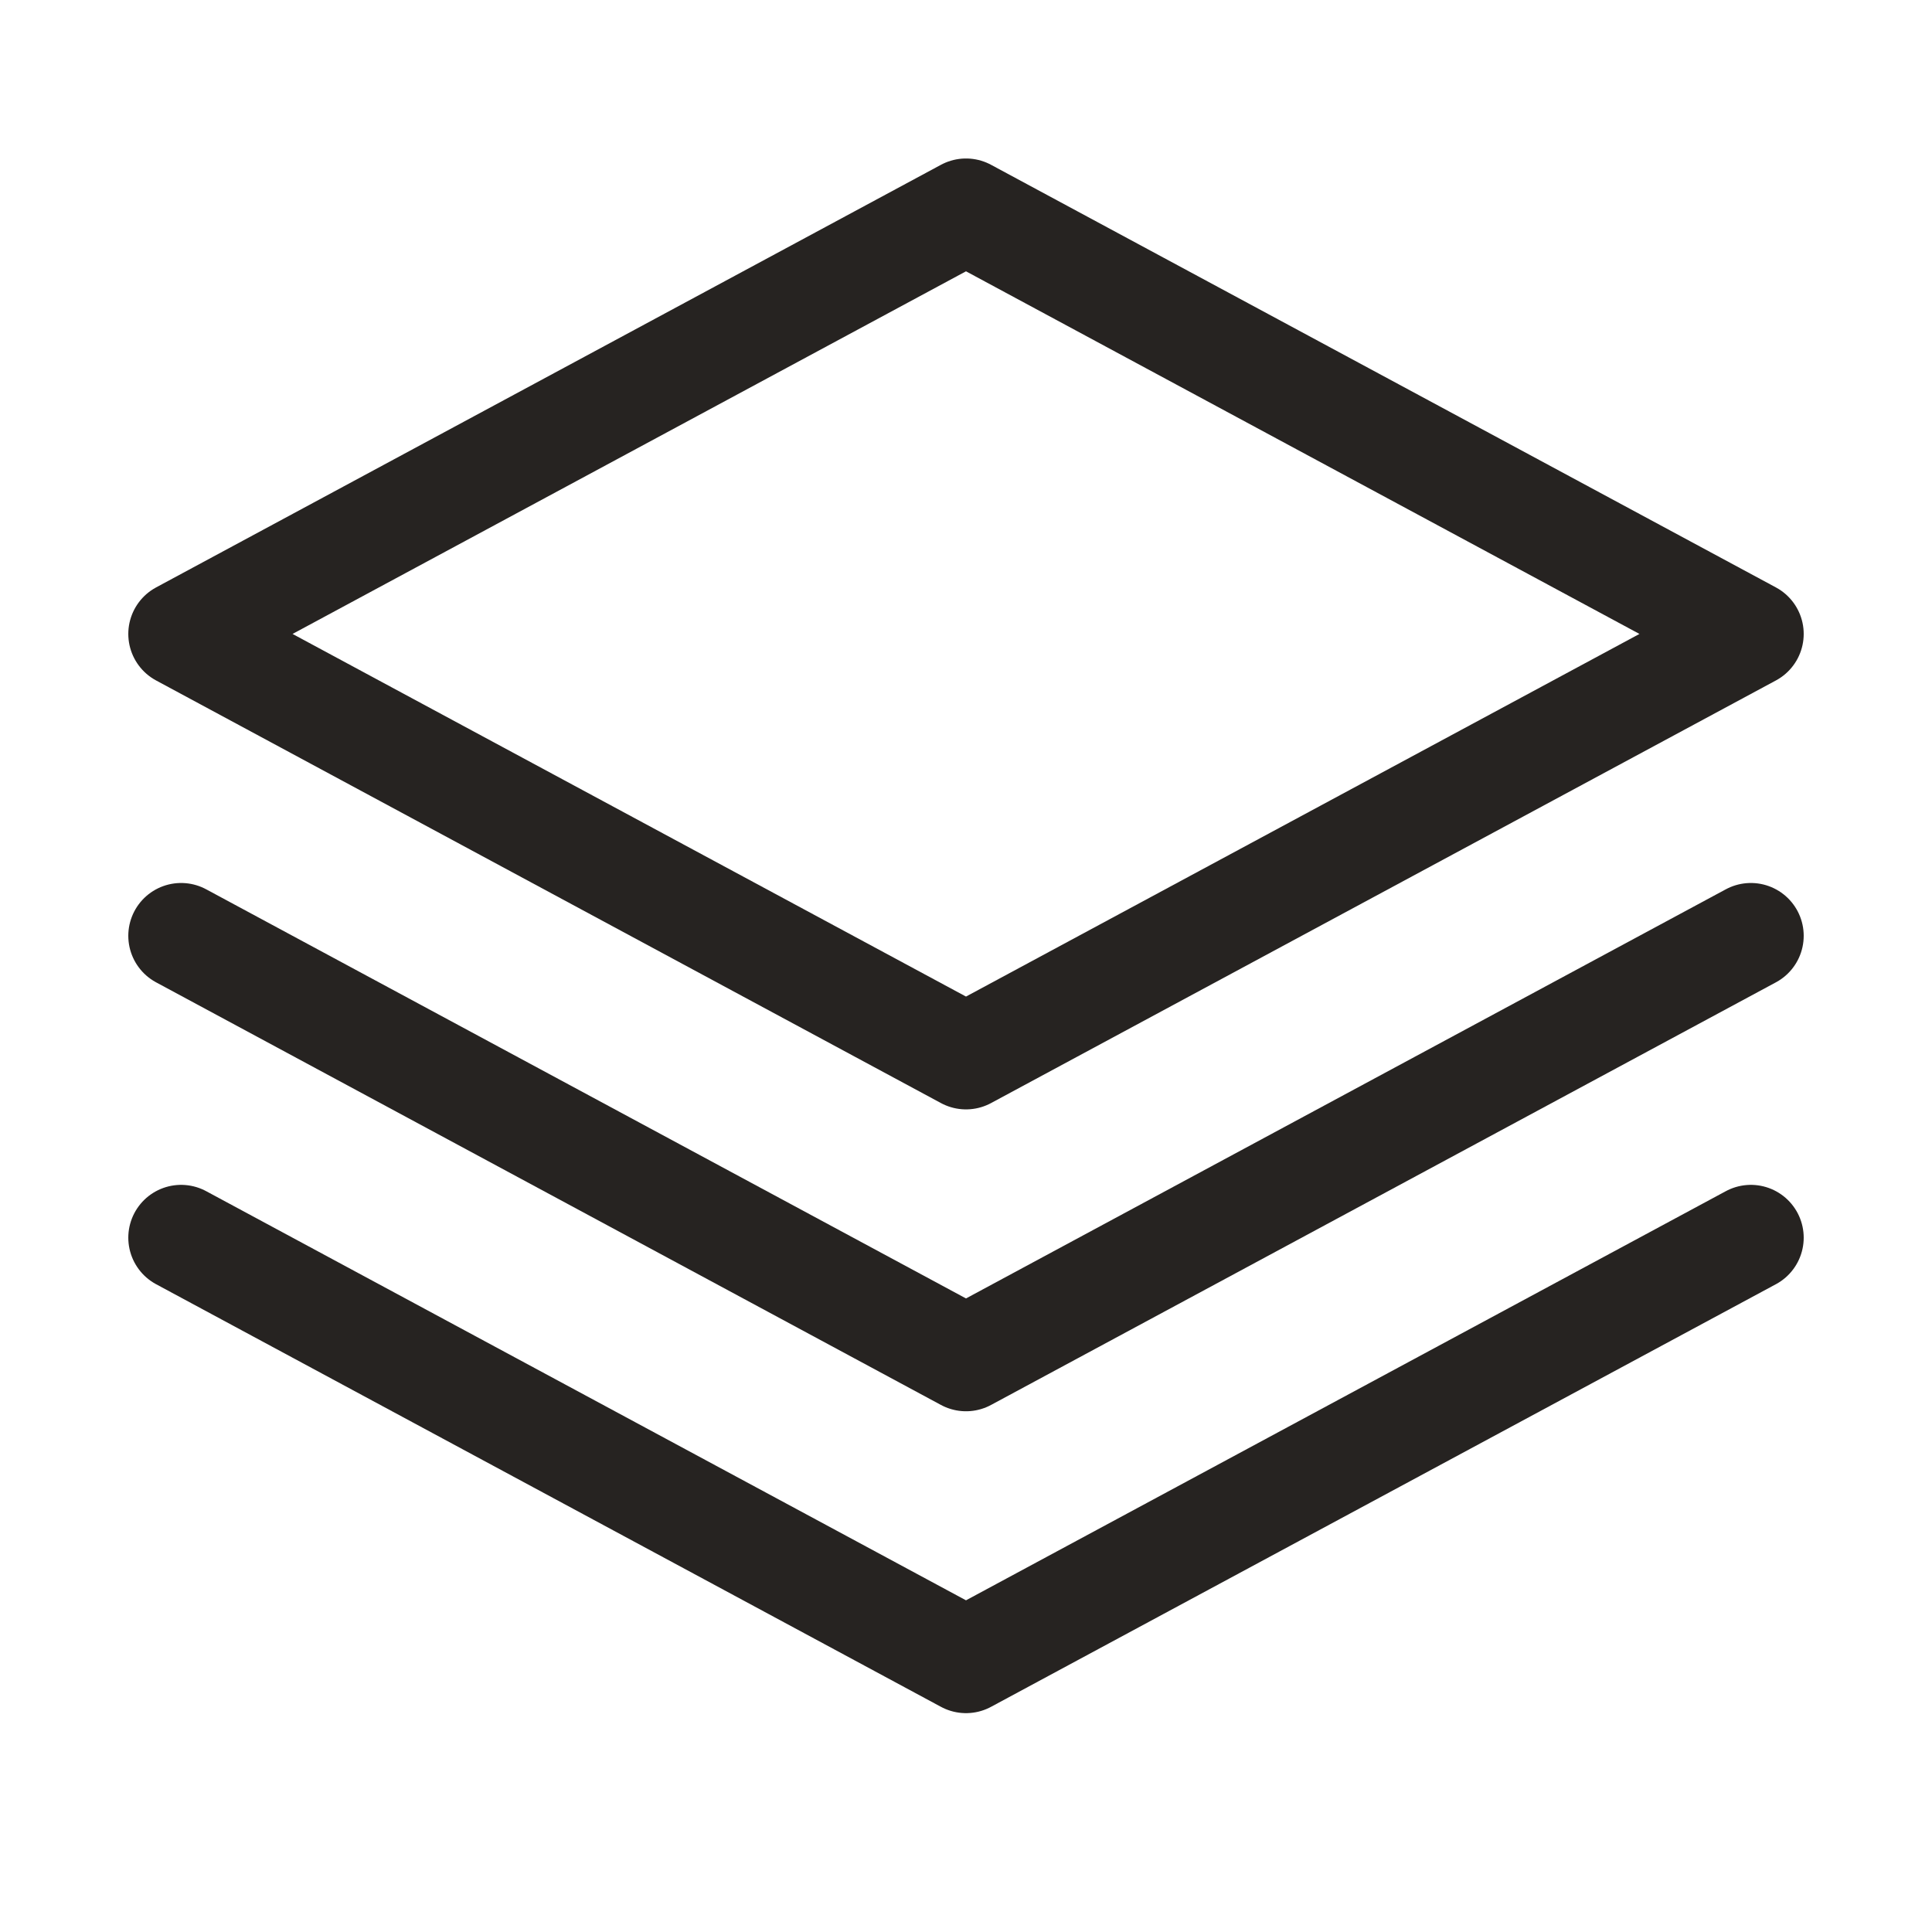
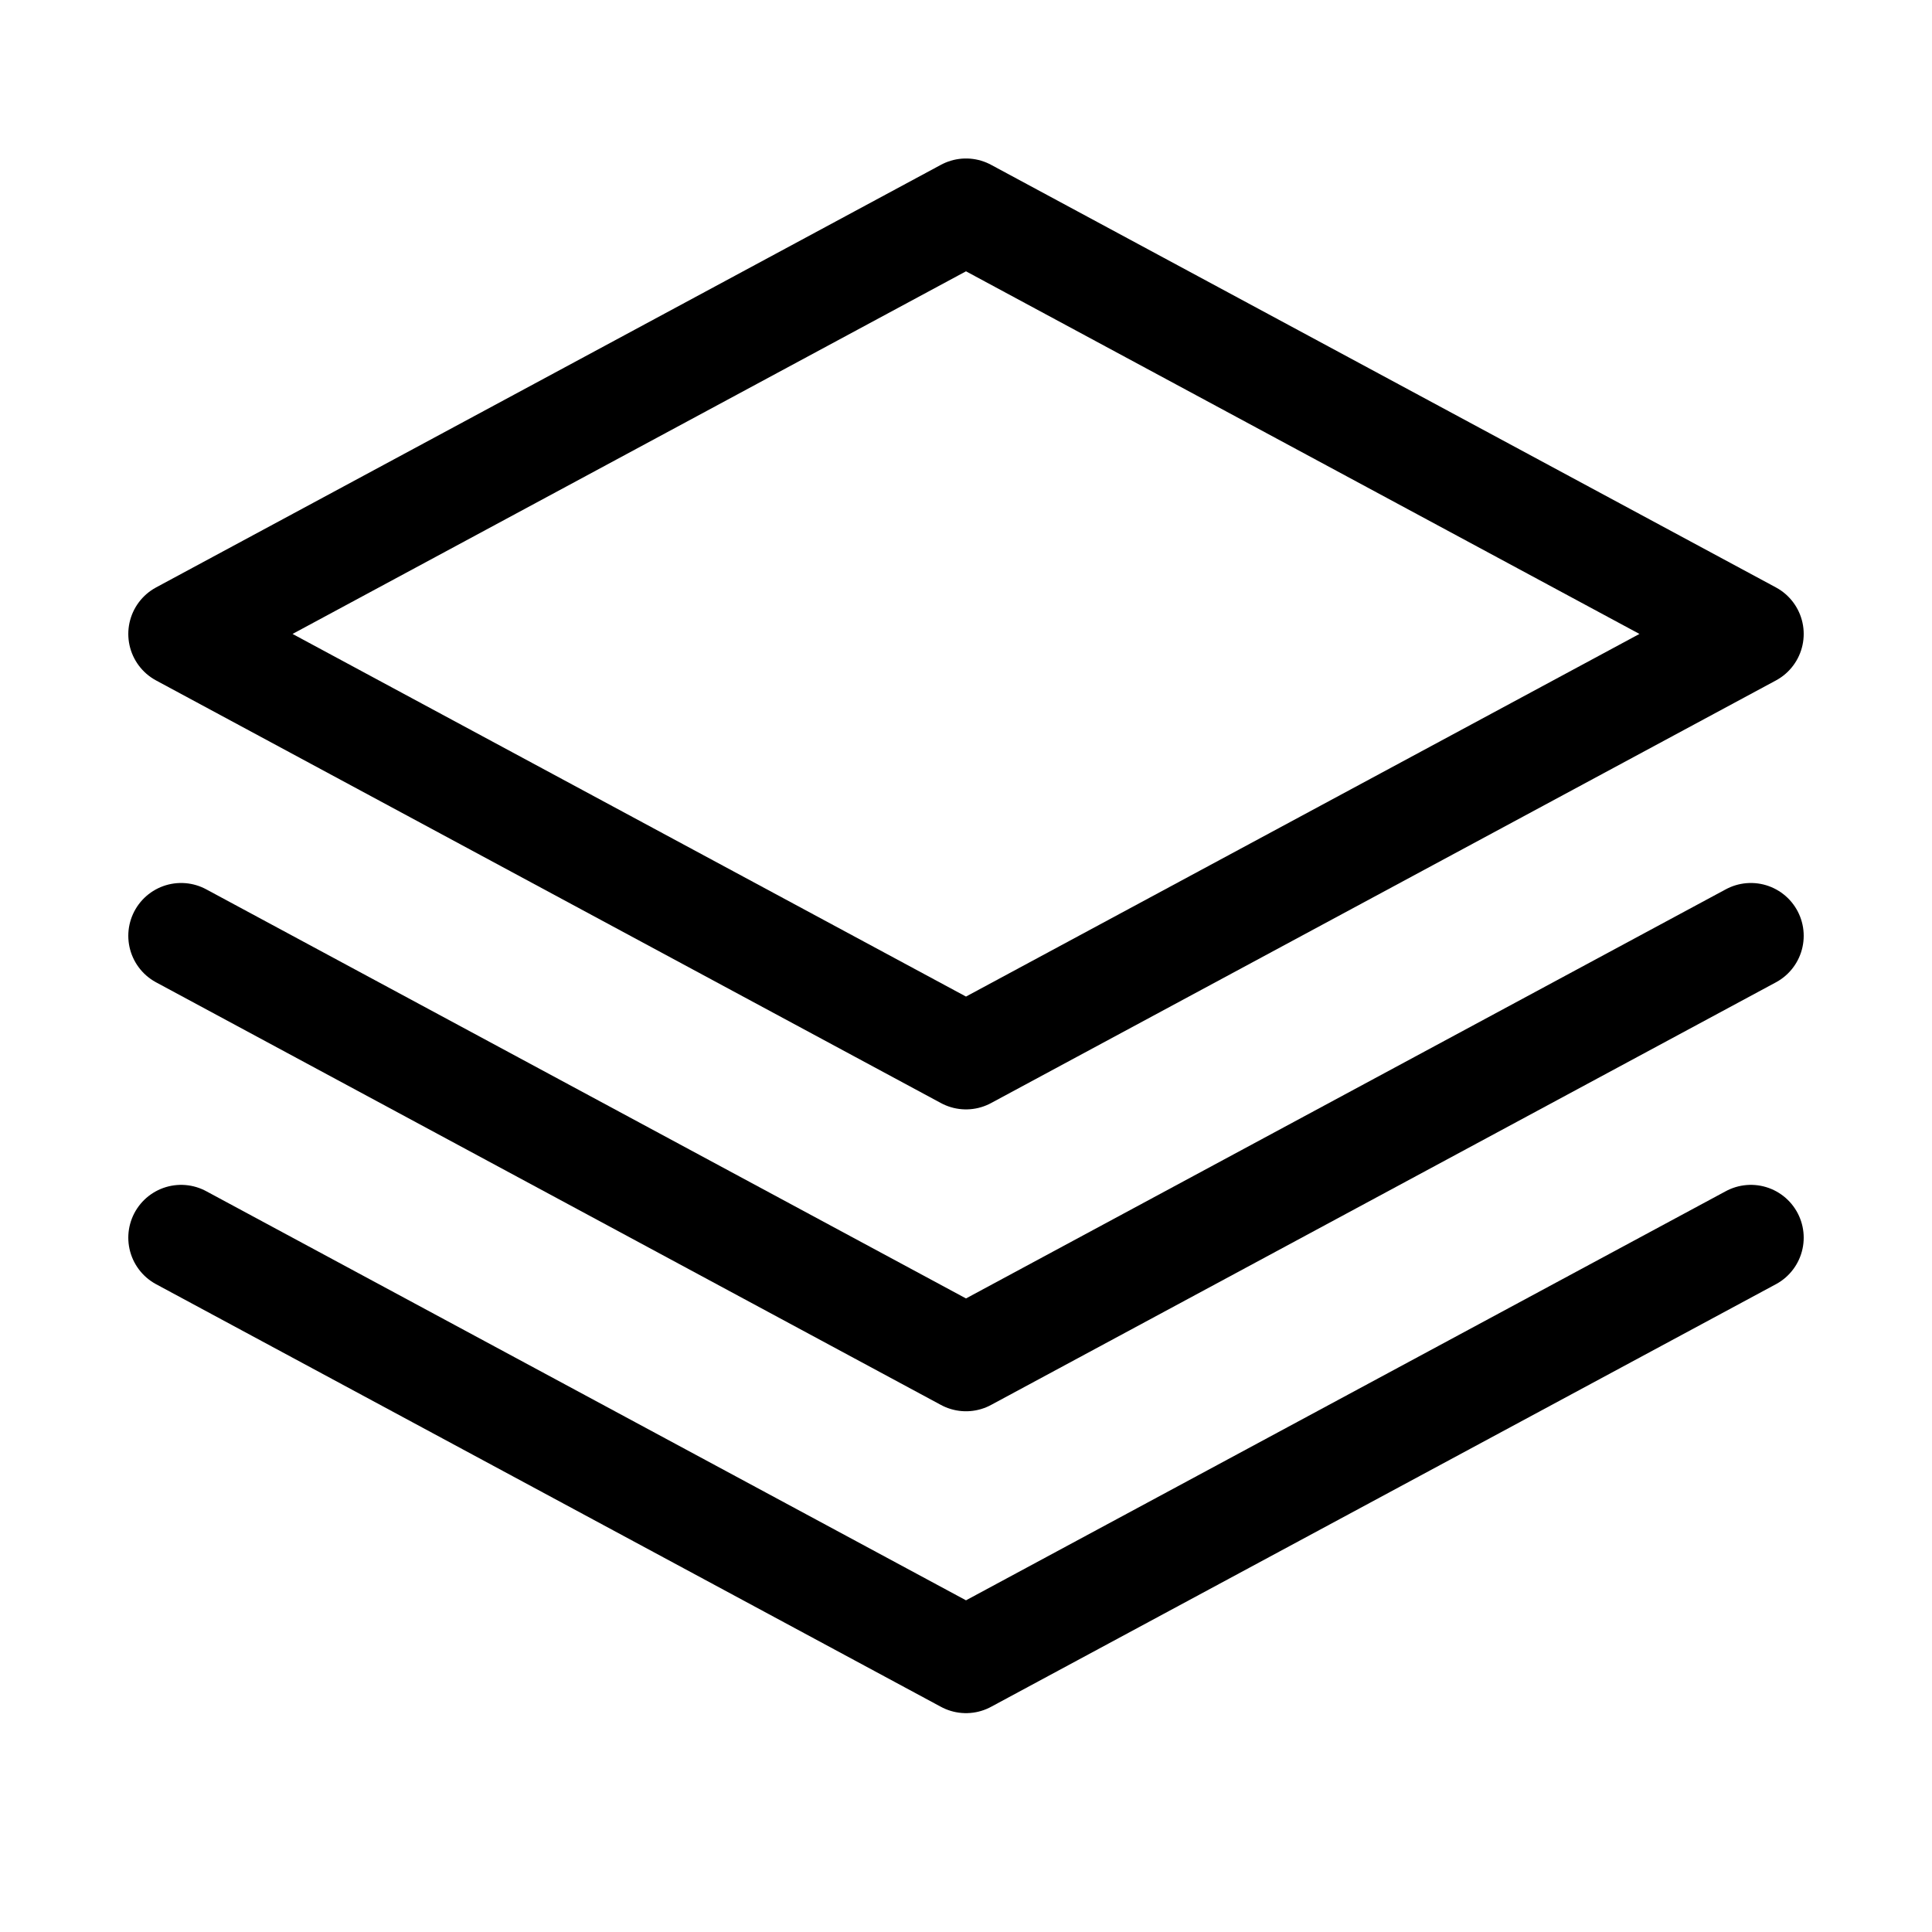
- <svg xmlns="http://www.w3.org/2000/svg" viewBox="0 0 64 64" fill="none" stroke="#262321" stroke-width="3.5" stroke-linejoin="round" stroke-linecap="round">
+ <svg xmlns="http://www.w3.org/2000/svg" viewBox="0 0 64 64" fill="none" stroke="currentColor" stroke-width="3.5" stroke-linejoin="round" stroke-linecap="round">
  <path d="M32 7 58 21 32 35 6 21z" />
  <path d="M6 31 32 45 58 31" />
  <path d="M6 41 32 55 58 41" />
</svg>
